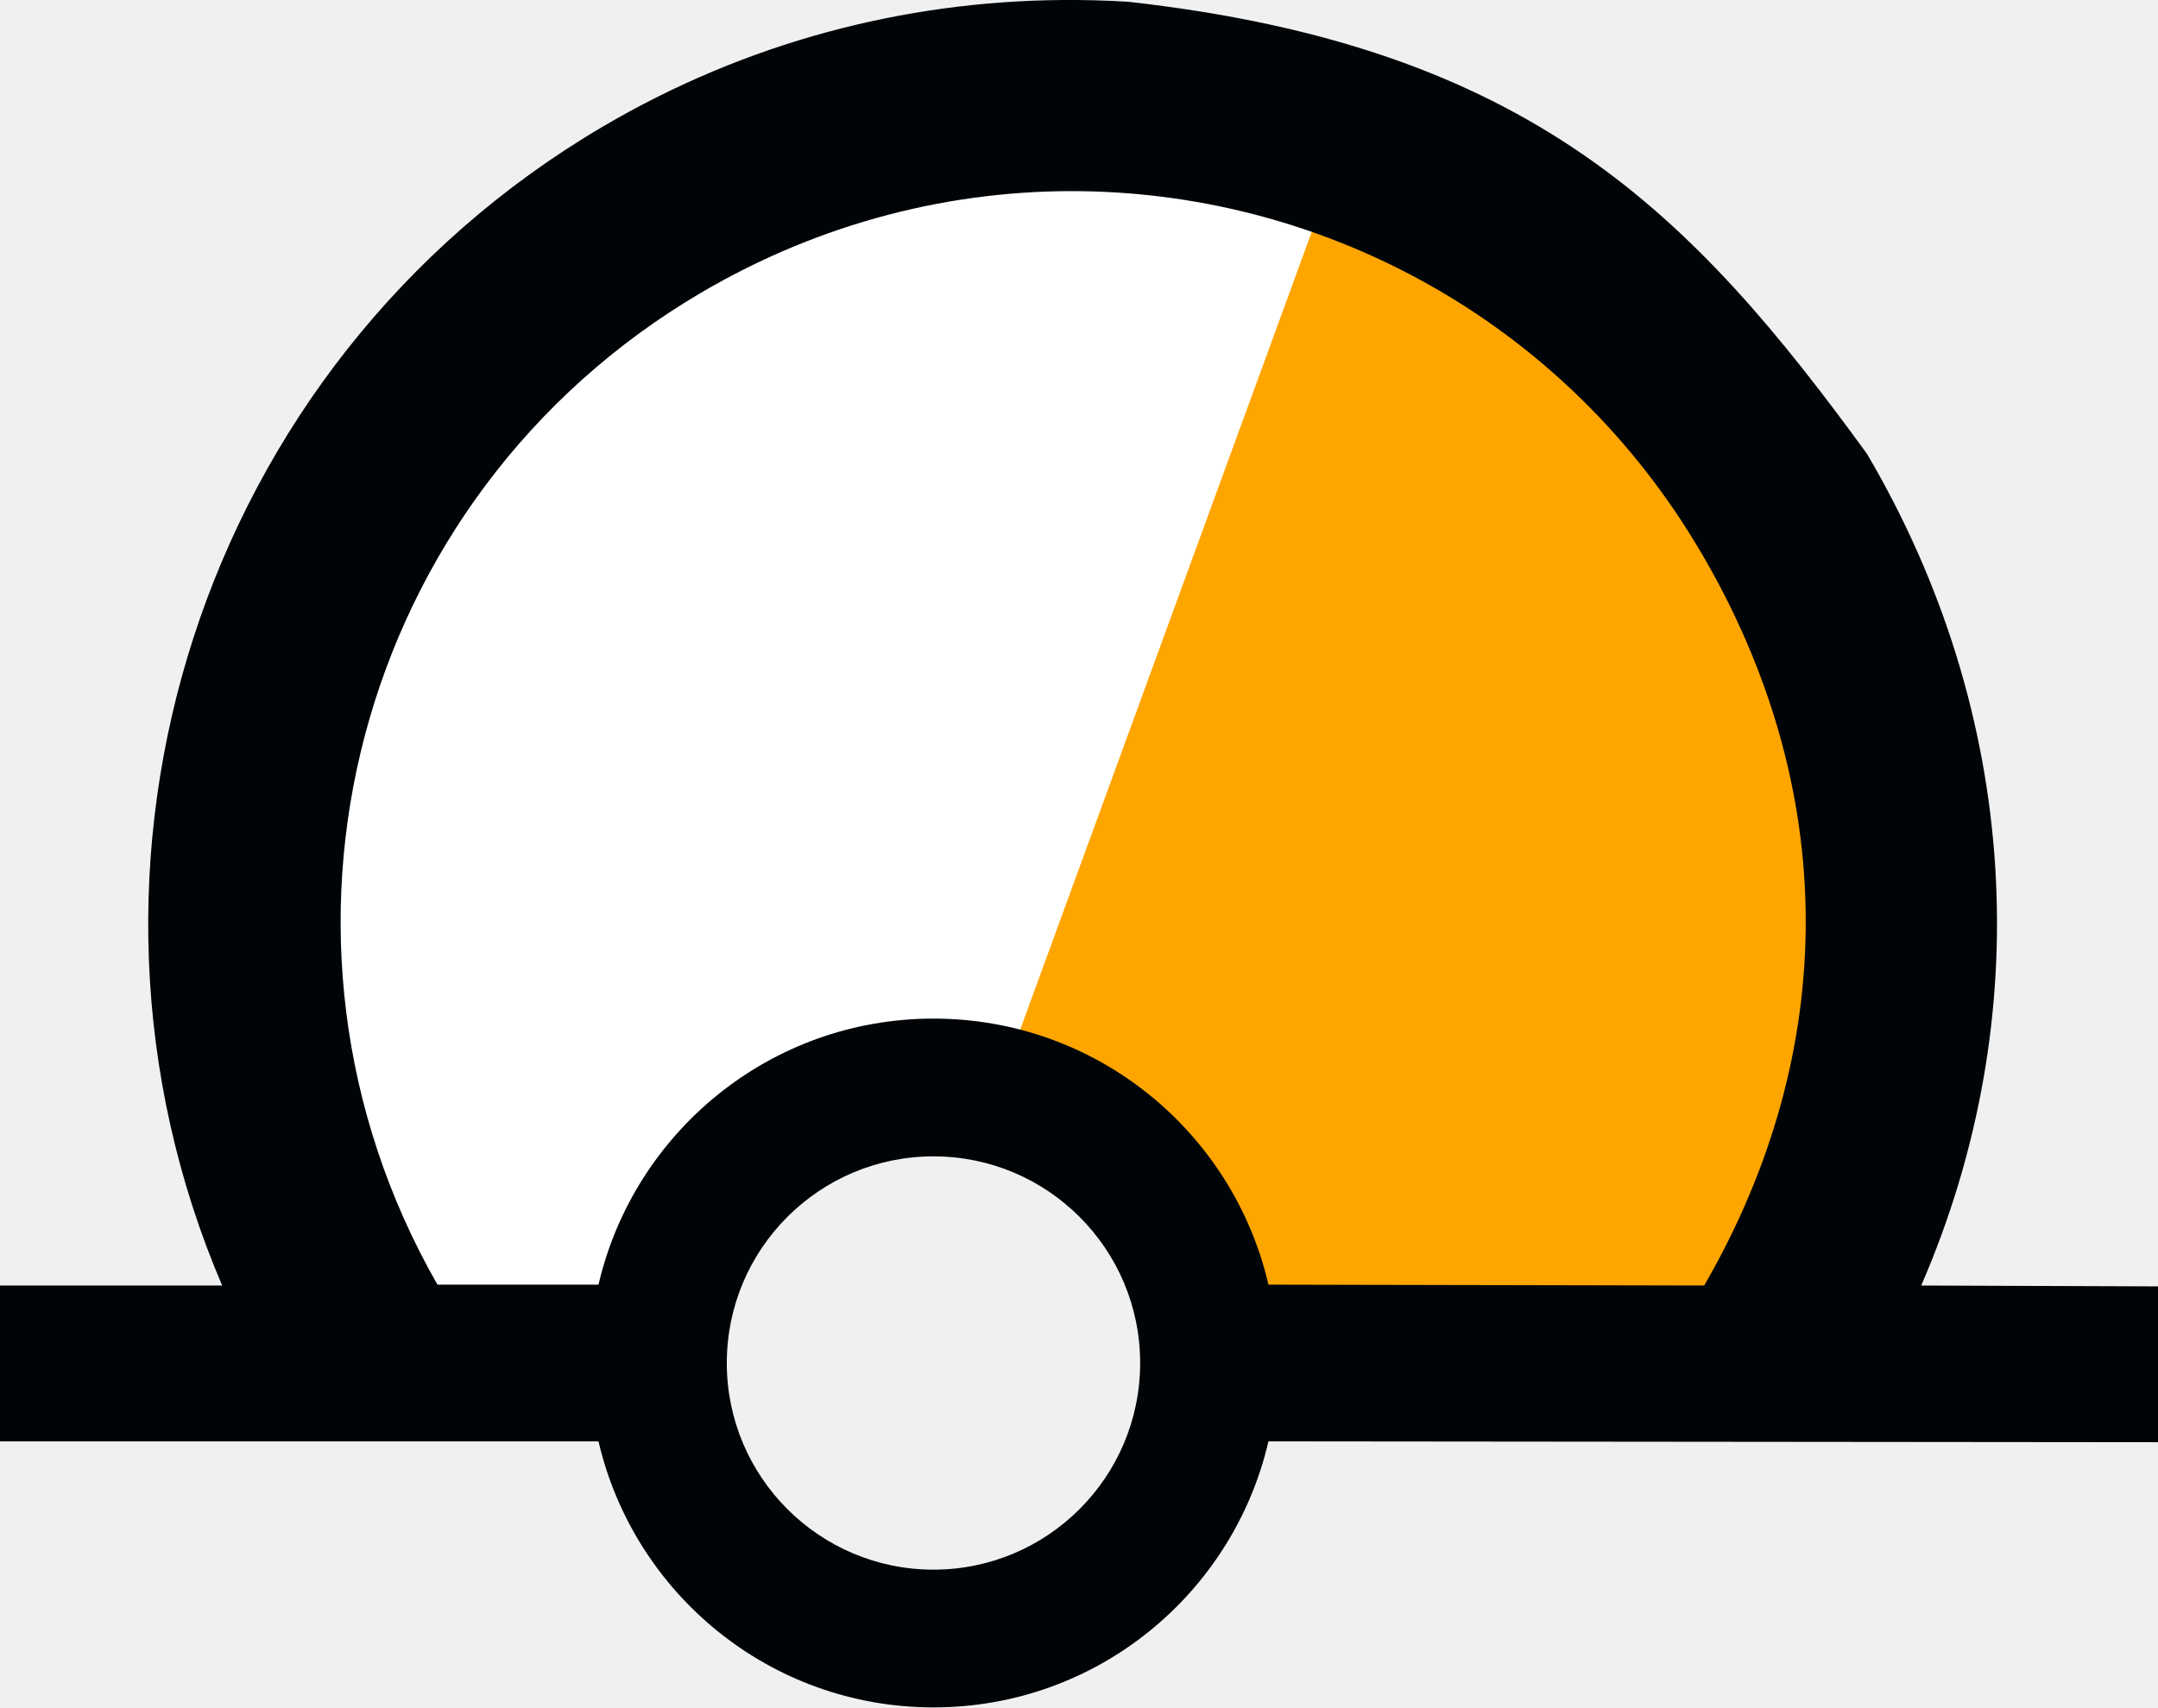
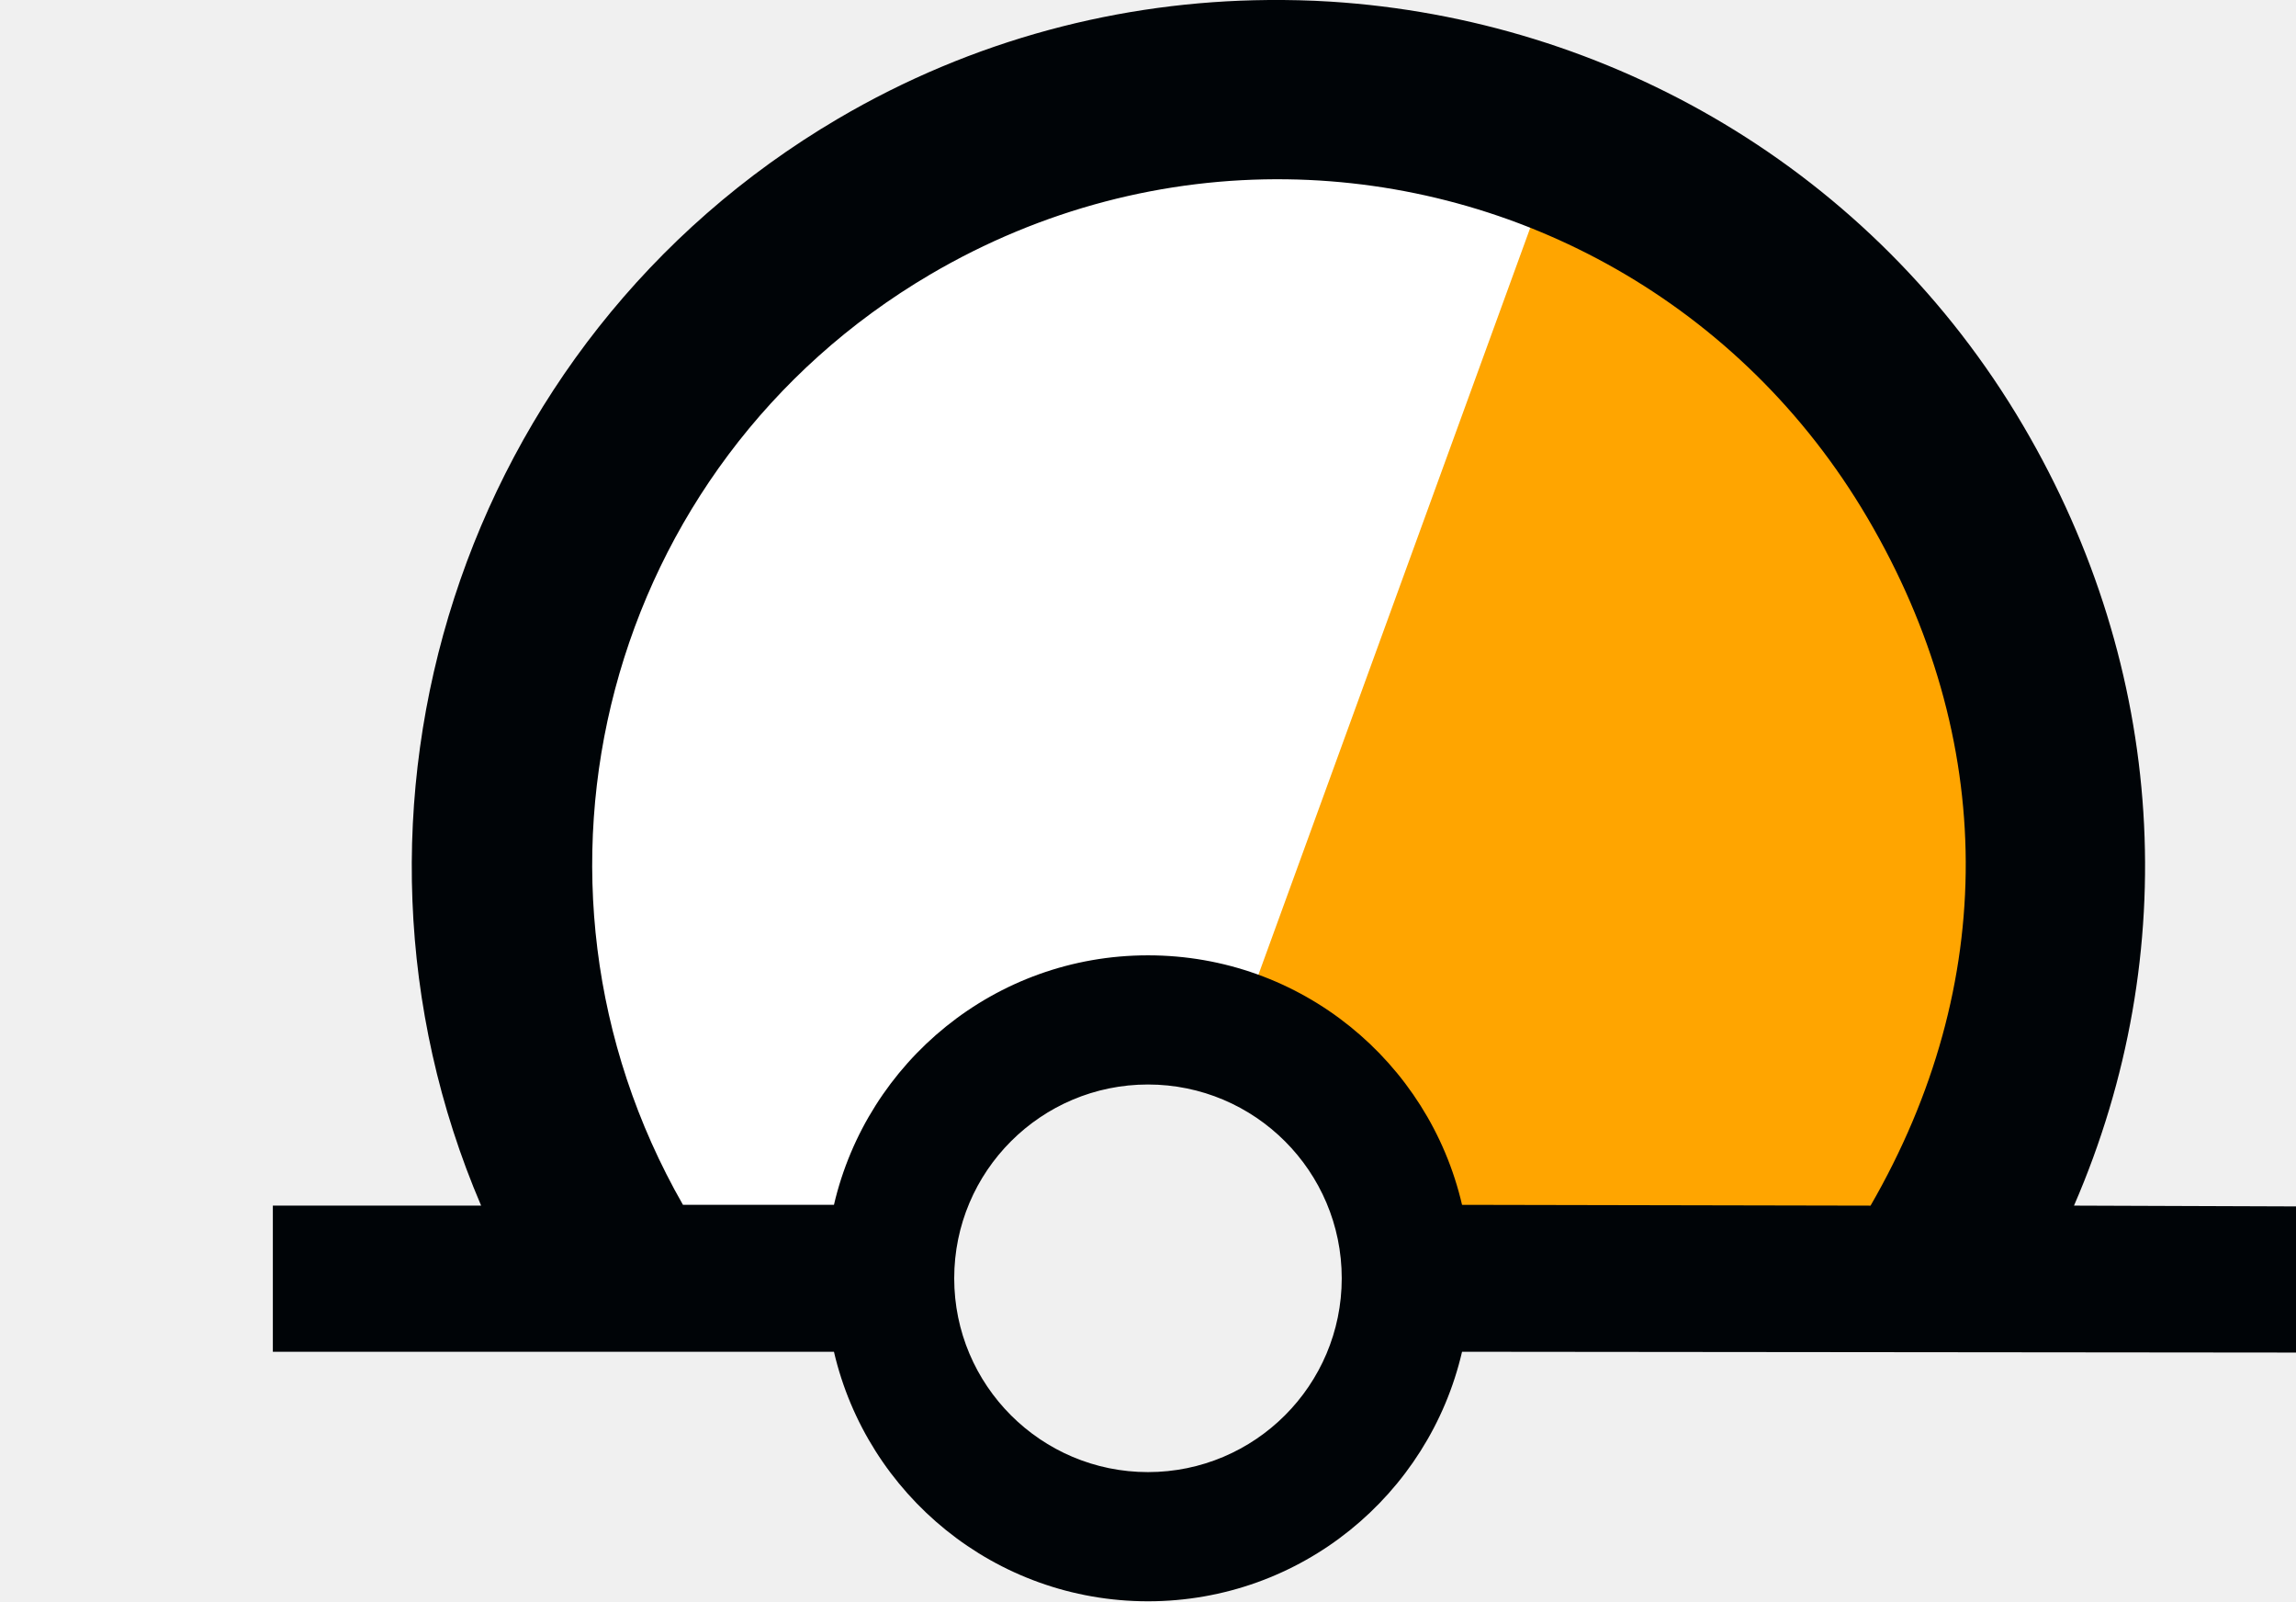
- <svg xmlns="http://www.w3.org/2000/svg" version="1.0" width="78.312" height="61.97" id="svg2">
+ <svg xmlns="http://www.w3.org/2000/svg" version="1.0" width="88.872" height="61.97" id="svg2">
  <defs id="defs4" />
-   <path style="fill:#ffa500;fill-opacity:1;stroke:none;stroke-width:1px;stroke-linecap:butt;stroke-linejoin:miter;stroke-opacity:1" d="M 30.093,40.692 L 42.008,2.961 L 51.937,6.271 L 61.204,12.89 L 67.161,22.819 L 68.485,31.425 L 68.485,39.368 L 63.852,49.959 L 43.331,48.635 L 42.008,43.339 L 36.712,40.03 L 30.093,40.692 z " id="path3756" />
-   <path style="fill:#ffffff;fill-opacity:1;stroke:none;stroke-width:1px;stroke-linecap:butt;stroke-linejoin:miter;stroke-opacity:1" d="M 36.05,40.03 L 48.627,5.609 L 35.388,2.299 L 25.459,6.271 L 16.854,13.552 L 10.896,20.833 L 9.573,32.748 L 10.896,42.677 L 14.868,49.959 L 21.487,49.959 L 24.135,44.663 L 31.417,39.368 L 36.05,40.03 z " id="path3752" />
-   <path d="M 40.938,0.064 C 40.132,0.013 39.31,-0.006 38.5,0.001 C 32.828,0.05 27.094,1.525 21.875,4.595 C 7.214,13.22 1.533,31.407 8.062,46.658 L 0,46.658 L 0,52.314 L 21.719,52.314 C 23.006,57.847 27.952,61.97 33.875,61.97 C 39.8,61.97 44.746,57.85 46.031,52.314 L 78.312,52.345 L 78.312,46.689 L 69.719,46.658 C 73.958,36.886 73.295,25.896 67.75,16.47 C 61.402,7.749 55.555,1.692 40.938,0.064 L 40.938,0.064 z M 39.25,6.939 C 48.197,7.061 56.839,11.737 61.719,20.033 C 66.764,28.609 66.791,38.097 61.844,46.658 L 46.031,46.626 C 44.746,41.091 39.8,36.97 33.875,36.97 C 27.952,36.97 23.006,41.093 21.719,46.626 L 15.875,46.626 C 8.665,34.027 12.89,18.007 25.438,10.626 C 29.783,8.07 34.563,6.875 39.25,6.939 L 39.25,6.939 z M 33.875,41.97 C 38.015,41.97 41.375,45.33 41.375,49.47 C 41.375,53.61 38.015,56.97 33.875,56.97 C 29.735,56.97 26.375,53.61 26.375,49.47 C 26.375,45.33 29.735,41.97 33.875,41.97 z " id="path4420" style="fill:#000407;fill-opacity:1;fill-rule:evenodd;stroke:none" />
+   <path style="fill:#ffa500" d="m 23.442,49.912 h 9.267 l 1.986,-5.296 5.957,-4.634 7.943,-0.662 3.31,3.972 3.31,5.957 h 19.196 l 4.634,-8.605 v -6.619 l -1.986,-10.591 -5.296,-9.929 -6.619,-5.296 -7.943,-3.972 -9.929,-1.324 -9.929,1.986 -7.281,5.957 -7.281,8.605 -2.648,9.267 -0.662,7.943 z" id="path_fill_v12" />
+   <path id="path_fill_v6" style="fill:#ffffff" d="m 47.272,2.914 -9.93,1.986 -7.281,5.957 -7.281,8.605 -2.648,9.268 -0.662,7.941 3.938,13.127 0.314,0.113 H 32.708 L 34.694,44.615 40.651,39.982 48.114,39.359 60.329,5.803 57.2,4.238 Z" />
+   <path style="display:inline;fill:#ffffff;fill-opacity:0;stroke:none;stroke-width:1px;stroke-linecap:butt;stroke-linejoin:miter;stroke-opacity:1" d="m 23.442,49.912 h 9.267 l 1.986,-5.296 5.957,-4.634 7.943,-0.662 3.31,3.972 3.31,5.957 h 19.196 l 4.634,-8.605 v -6.619 l -1.986,-10.591 -5.296,-9.929 -6.619,-5.296 -7.943,-3.972 -9.929,-1.324 -9.929,1.986 -7.281,5.957 -7.281,8.605 -2.648,9.267 -0.662,7.943 z" id="path_fill_h12" />
+   <path id="path_fill_h9" style="display:inline;fill:#ffffff;fill-opacity:0;stroke:none;stroke-width:0.967;stroke-miterlimit:4.1" d="m 47.272,2.914 -9.93,1.986 -7.281,5.957 -7.281,8.605 -2.078,7.27 55.047,20.033 3.295,-6.121 v -6.619 L 77.06,23.434 71.763,13.506 65.143,8.209 57.2,4.238 Z" />
+   <path id="path_fill_h8" style="display:inline;fill:#ffffff;fill-opacity:0;stroke:none;stroke-width:0.92;stroke-miterlimit:4.1" d="m 47.272,2.914 -9.93,1.986 -7.281,5.957 -7.281,8.605 -1.158,4.055 55.723,20.283 1.699,-3.156 v -6.619 L 77.06,23.434 71.763,13.506 65.143,8.209 57.2,4.238 Z" />
+   <path id="path_fill_h6" style="display:inline;fill:#ffffff;fill-opacity:0;stroke:none;stroke-width:0.818;stroke-miterlimit:4.1" d="m 47.272,2.914 -9.93,1.986 -7.281,5.957 -5.588,6.605 54.57,19.859 1.3e-5,-3.297 L 77.06,23.434 71.763,13.506 65.143,8.209 57.2,4.238 Z" />
+   <path id="path_fill_h4" style="display:inline;fill:#ffffff;fill-opacity:0;stroke:none;stroke-width:0.7;stroke-miterlimit:4.1" d="M 47.272,2.914 37.343,4.9 30.061,10.857 29.063,12.037 78.28,29.951 77.06,23.434 71.763,13.506 65.143,8.209 57.2,4.238 Z" />
+   <path id="path_fill_h3" style="display:inline;fill:#ffffff;fill-opacity:0;stroke:none;stroke-width:0.633;stroke-miterlimit:4.1" d="M 47.272,2.914 37.343,4.9 31.757,9.471 77.567,26.143 77.06,23.434 71.763,13.506 65.143,8.209 57.2,4.238 Z" />
+   <path d="m 49.06,0.001 c -5.672,0.049 -11.406,1.524 -16.625,4.594 -14.661,8.624 -20.342,26.812 -13.812,42.062 h -8.062 v 5.656 h 21.719 c 1.287,5.533 6.233,9.656 12.156,9.656 5.925,0 10.871,-4.121 12.156,-9.656 l 32.281,0.031 v -5.656 l -8.594,-0.031 c 4.239,-9.772 3.576,-20.761 -1.969,-30.188 -5.848,-9.941 -16.072,-15.728 -26.812,-16.406 -0.806,-0.051 -1.627,-0.07 -2.438,-0.062 z m 0.75,6.938 c 8.947,0.122 17.589,4.798 22.469,13.094 5.045,8.577 5.072,18.064 0.125,26.625 l -15.812,-0.031 c -1.285,-5.536 -6.231,-9.656 -12.156,-9.656 -5.923,1e-5 -10.869,4.123 -12.156,9.656 h -5.844 c -7.21,-12.599 -2.985,-28.619 9.562,-36 4.345,-2.556 9.126,-3.752 13.812,-3.688 z m -5.375,35.031 c 4.14,0 7.5,3.36 7.5,7.5 0,4.14 -3.36,7.5 -7.5,7.5 -4.14,0 -7.5,-3.36 -7.5,-7.5 0,-4.14 3.36,-7.5 7.5,-7.5 z" id="path_stroke" style="display:inline;fill:#000407;fill-opacity:1;fill-rule:evenodd;stroke:none" />
</svg>
